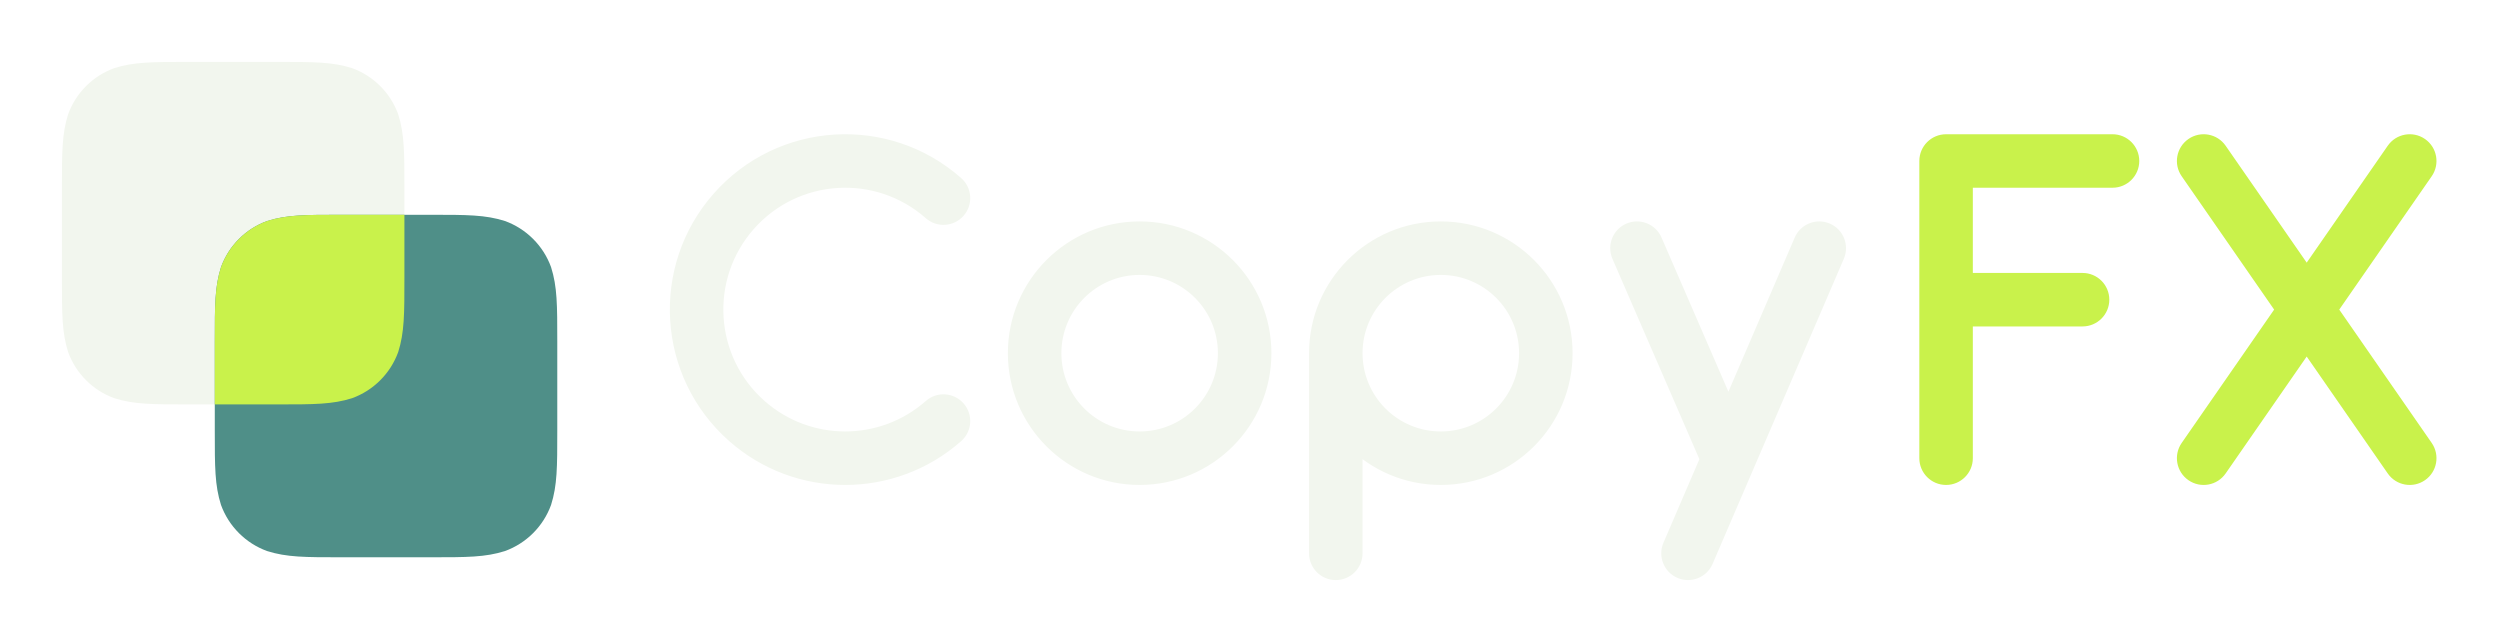
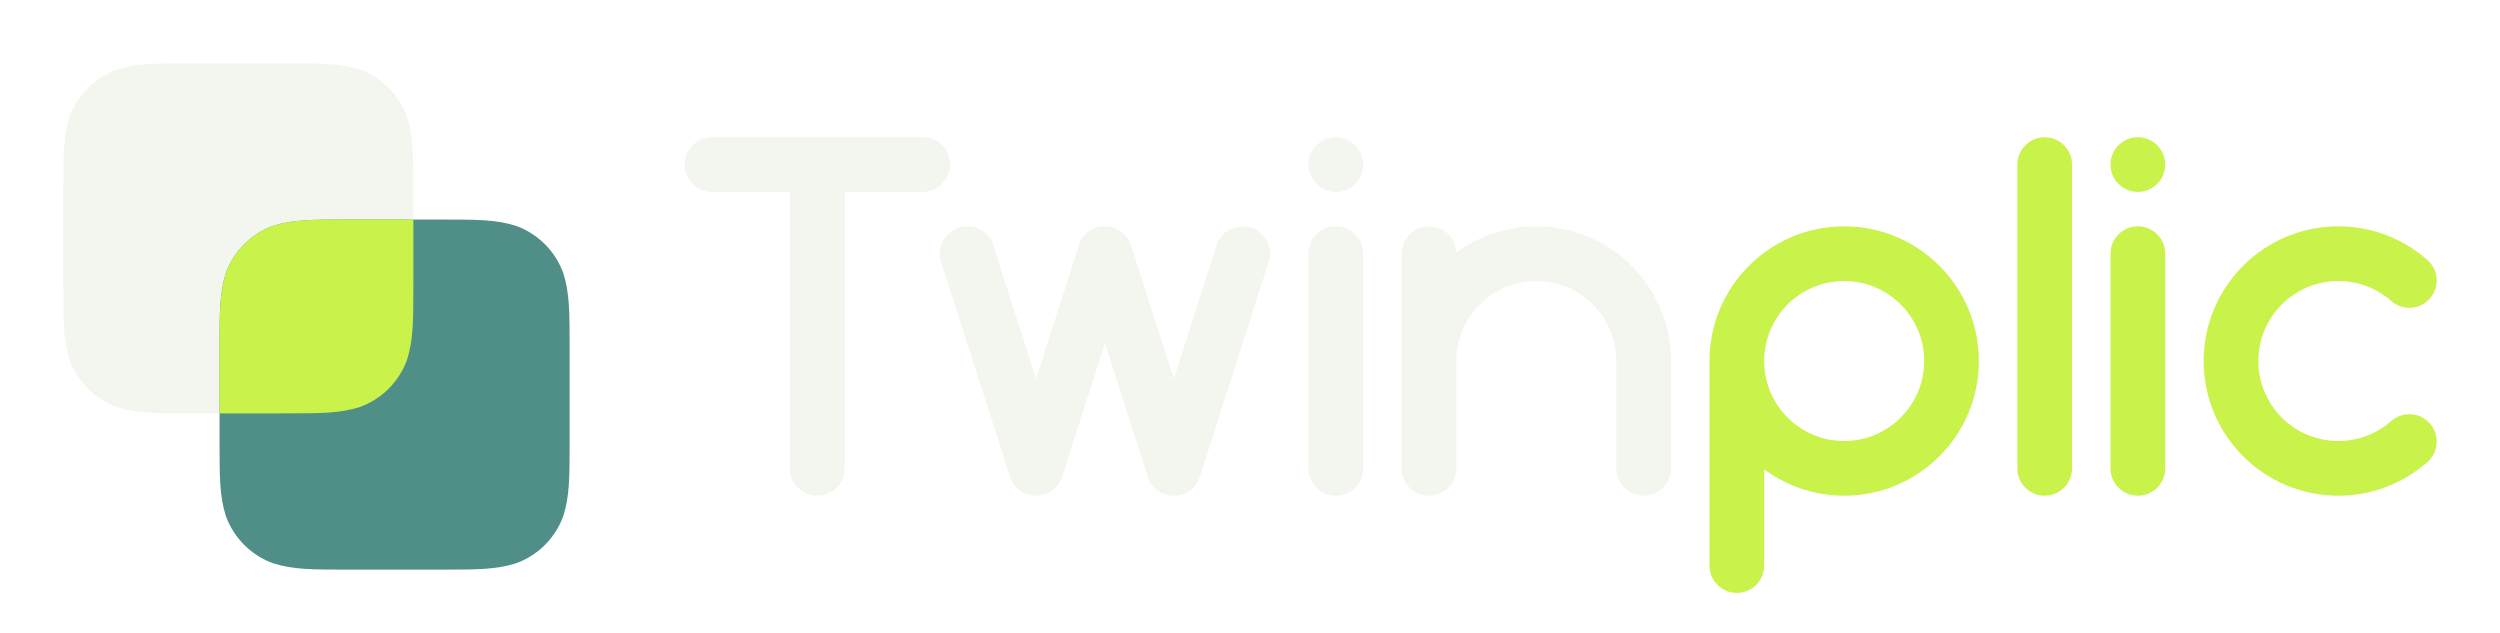
- <svg xmlns="http://www.w3.org/2000/svg" viewBox="0 0 1292 320" width="1292" height="320">
+ <svg xmlns="http://www.w3.org/2000/svg" viewBox="0 0 1264 320" width="1264" height="320">
  <defs>
    <clipPath id="front">
      <path d="M97.48 32.00L143.52 32.00C162.38 32.00 171.80 32.00 181.95 35.21C193.03 39.24 201.76 47.97 205.79 59.05C209.00 69.20 209.00 78.62 209.00 97.48L209.00 143.52C209.00 162.38 209.00 171.80 205.79 181.95C201.76 193.03 193.03 201.76 181.95 205.79C171.80 209.00 162.38 209.00 143.52 209.00L97.48 209.00C78.62 209.00 69.20 209.00 59.05 205.79C47.97 201.76 39.24 193.03 35.21 181.95C32.00 171.80 32.00 162.38 32.00 143.52L32.00 97.48C32.00 78.62 32.00 69.20 35.21 59.05C39.24 47.97 47.97 39.24 59.05 35.21C69.20 32.00 78.62 32.00 97.48 32.00Z" />
    </clipPath>
  </defs>
  <path fill="#F2F6EE" d="M97.48 32.00L143.52 32.00C162.38 32.00 171.80 32.00 181.95 35.21C193.03 39.24 201.76 47.97 205.79 59.05C209.00 69.20 209.00 78.62 209.00 97.48L209.00 143.52C209.00 162.38 209.00 171.80 205.79 181.95C201.76 193.03 193.03 201.76 181.95 205.79C171.80 209.00 162.38 209.00 143.52 209.00L97.48 209.00C78.62 209.00 69.20 209.00 59.05 205.79C47.97 201.76 39.24 193.03 35.21 181.95C32.00 171.80 32.00 162.38 32.00 143.52L32.00 97.48C32.00 78.62 32.00 69.20 35.21 59.05C39.24 47.97 47.97 39.24 59.05 35.21C69.20 32.00 78.62 32.00 97.48 32.00Z" />
  <path fill="#4F8F88" d="M176.48 111.00L222.52 111.00C241.38 111.00 250.80 111.00 260.95 114.21C272.03 118.24 280.76 126.97 284.79 138.05C288.00 148.20 288.00 157.62 288.00 176.48L288.00 222.52C288.00 241.38 288.00 250.80 284.79 260.95C280.76 272.03 272.03 280.76 260.95 284.79C250.80 288.00 241.38 288.00 222.52 288.00L176.48 288.00C157.62 288.00 148.20 288.00 138.05 284.79C126.97 280.76 118.24 272.03 114.21 260.95C111.00 250.80 111.00 241.38 111.00 222.52L111.00 176.48C111.00 157.62 111.00 148.20 114.21 138.05C118.24 126.97 126.97 118.24 138.05 114.21C148.20 111.00 157.62 111.00 176.48 111.00Z" />
  <path fill="#C9F24B" clip-path="url(#front)" d="M176.48 111.00L222.52 111.00C241.38 111.00 250.80 111.00 260.95 114.21C272.03 118.24 280.76 126.97 284.79 138.05C288.00 148.20 288.00 157.62 288.00 176.48L288.00 222.52C288.00 241.38 288.00 250.80 284.79 260.95C280.76 272.03 272.03 280.76 260.95 284.79C250.80 288.00 241.38 288.00 222.52 288.00L176.48 288.00C157.62 288.00 148.20 288.00 138.05 284.79C126.97 280.76 118.24 272.03 114.21 260.95C111.00 250.80 111.00 241.38 111.00 222.52L111.00 176.48C111.00 157.62 111.00 148.20 114.21 138.05C118.24 126.97 126.97 118.24 138.05 114.21C148.20 111.00 157.62 111.00 176.48 111.00Z" />
-   <path fill="#F2F6EE" d="M496.73 92.02C459.19 58.92 401.92 62.53 368.82 100.07C335.72 137.61 339.33 194.88 376.87 227.98C411.12 258.17 462.48 258.17 496.73 227.98C502.46 222.93 503.01 214.19 497.96 208.47C492.91 202.74 484.17 202.19 478.45 207.24C454.65 228.22 418.95 228.22 395.15 207.24C369.06 184.24 366.56 144.44 389.56 118.35C412.56 92.26 452.36 89.76 478.45 112.76C484.17 117.81 492.91 117.26 497.96 111.53C503.01 105.81 502.46 97.07 496.73 92.02ZM629.41 182.53C629.41 204.87 611.30 222.98 588.96 222.98C566.63 222.98 548.52 204.87 548.52 182.53C548.52 160.19 566.63 142.08 588.96 142.08C611.30 142.08 629.41 160.19 629.41 182.53ZM657.06 182.53C657.06 144.92 626.57 114.43 588.96 114.43C551.36 114.43 520.87 144.92 520.87 182.53C520.87 220.14 551.36 250.62 588.96 250.62C626.57 250.62 657.06 220.14 657.06 182.53ZM785.06 182.53C785.06 204.87 766.95 222.98 744.61 222.98C722.27 222.98 704.16 204.87 704.16 182.53C704.16 160.19 722.27 142.08 744.61 142.08C766.95 142.08 785.06 160.19 785.06 182.53ZM812.71 182.53C812.71 144.92 782.22 114.43 744.61 114.43C707.00 114.43 676.52 144.92 676.52 182.53C676.52 220.14 707.00 250.62 744.61 250.62C782.22 250.62 812.71 220.14 812.71 182.53ZM676.52 182.53L676.52 285.95C676.52 293.59 682.71 299.78 690.34 299.78C697.98 299.78 704.16 293.59 704.16 285.95L704.16 182.53C704.16 174.89 697.98 168.70 690.34 168.70C682.71 168.70 676.52 174.89 676.52 182.53ZM833.31 133.76L880.41 242.30C883.45 249.31 891.59 252.52 898.60 249.48C905.60 246.44 908.81 238.30 905.77 231.30L858.67 122.75C855.63 115.75 847.49 112.54 840.49 115.57C833.48 118.61 830.27 126.76 833.31 133.76ZM927.50 122.79L859.67 280.49C856.65 287.50 859.89 295.63 866.90 298.65C873.92 301.67 882.05 298.43 885.07 291.41L952.90 133.72C955.91 126.70 952.67 118.57 945.66 115.56C938.65 112.54 930.51 115.78 927.50 122.79Z" />
-   <path fill="#C9F24B" d="M1091.75 69.38L1005.73 69.38C998.10 69.38 991.91 75.57 991.91 83.20L991.91 236.80C991.91 244.43 998.10 250.62 1005.73 250.62C1013.37 250.62 1019.56 244.43 1019.56 236.80L1019.56 83.20L1005.73 97.02L1091.75 97.02C1099.38 97.02 1105.57 90.83 1105.57 83.20C1105.57 75.57 1099.38 69.38 1091.75 69.38ZM1005.73 168.70L1076.27 168.70C1083.90 168.70 1090.09 162.51 1090.09 154.88C1090.09 147.25 1083.90 141.06 1076.27 141.06L1005.73 141.06C998.10 141.06 991.91 147.25 991.91 154.88C991.91 162.51 998.10 168.70 1005.73 168.70ZM1127.49 91.08L1233.99 244.68C1238.34 250.95 1246.95 252.51 1253.23 248.16C1259.50 243.81 1261.06 235.20 1256.71 228.92L1150.21 75.32C1145.86 69.05 1137.25 67.49 1130.98 71.84C1124.70 76.19 1123.14 84.80 1127.49 91.08ZM1233.99 75.32L1127.49 228.92C1123.14 235.20 1124.70 243.81 1130.98 248.16C1137.25 252.51 1145.86 250.95 1150.21 244.68L1256.71 91.08C1261.06 84.80 1259.50 76.19 1253.23 71.84C1246.95 67.49 1238.34 69.05 1233.99 75.32Z" />
+   <path fill="#F2F6EE" d="M360.00 97.02L466.50 97.02C474.13 97.02 480.32 90.83 480.32 83.20C480.32 75.57 474.13 69.38 466.50 69.38L360.00 69.38C352.37 69.38 346.18 75.57 346.18 83.20C346.18 90.83 352.37 97.02 360.00 97.02ZM399.42 83.20L399.42 236.80C399.42 244.43 405.61 250.62 413.25 250.62C420.88 250.62 427.07 244.43 427.07 236.80L427.07 83.20C427.07 75.57 420.88 69.38 413.25 69.38C405.61 69.38 399.42 75.57 399.42 83.20ZM475.86 132.48L510.68 241.02C514.78 253.82 532.90 253.82 537.00 241.02L571.82 132.48L545.49 132.48L580.31 241.02C584.41 253.82 602.53 253.82 606.64 241.02L641.45 132.48C643.78 125.21 639.78 117.42 632.51 115.09C625.24 112.76 617.46 116.76 615.12 124.03L580.31 232.58L606.64 232.58L571.82 124.03C567.71 111.23 549.60 111.23 545.49 124.03L510.68 232.58L537.00 232.58L502.19 124.03C499.86 116.76 492.07 112.76 484.80 115.09C477.53 117.42 473.53 125.21 475.86 132.48ZM661.57 128.26L661.57 236.80C661.57 244.43 667.76 250.62 675.39 250.62C683.03 250.62 689.22 244.43 689.22 236.80L689.22 128.26C689.22 120.62 683.03 114.43 675.39 114.43C667.76 114.43 661.57 120.62 661.57 128.26ZM661.57 83.20L661.57 83.21C661.57 90.85 667.76 97.03 675.39 97.03C683.03 97.03 689.22 90.85 689.22 83.21L689.22 83.20C689.22 75.57 683.03 69.38 675.39 69.38C667.76 69.38 661.57 75.57 661.57 83.20ZM708.67 128.26L708.67 236.80C708.67 244.43 714.86 250.62 722.50 250.62C730.13 250.62 736.32 244.43 736.32 236.80L736.32 128.26C736.32 120.62 730.13 114.43 722.50 114.43C714.86 114.43 708.67 120.62 708.67 128.26ZM736.32 182.53C736.32 160.19 754.43 142.08 776.77 142.08C799.11 142.08 817.22 160.19 817.22 182.53L817.22 236.80C817.22 244.43 823.41 250.62 831.04 250.62C838.67 250.62 844.86 244.43 844.86 236.80L844.86 182.53C844.86 144.92 814.38 114.43 776.77 114.43C739.16 114.43 708.67 144.92 708.67 182.53C708.67 190.16 714.86 196.35 722.50 196.35C730.13 196.35 736.32 190.16 736.32 182.53Z" />
+   <path fill="#C9F24B" d="M972.86 182.53C972.86 204.87 954.75 222.98 932.42 222.98C910.08 222.98 891.97 204.87 891.97 182.53C891.97 160.19 910.08 142.08 932.42 142.08C954.75 142.08 972.86 160.19 972.86 182.53ZM1000.51 182.53C1000.51 144.92 970.02 114.43 932.42 114.43C894.81 114.43 864.32 144.92 864.32 182.53C864.32 220.14 894.81 250.62 932.42 250.62C970.02 250.62 1000.51 220.14 1000.51 182.53ZM864.32 182.53L864.32 285.95C864.32 293.59 870.51 299.78 878.14 299.78C885.78 299.78 891.97 293.59 891.97 285.95L891.97 182.53C891.97 174.89 885.78 168.70 878.14 168.70C870.51 168.70 864.32 174.89 864.32 182.53ZM1019.97 83.20L1019.97 236.80C1019.97 244.43 1026.16 250.62 1033.79 250.62C1041.43 250.62 1047.62 244.43 1047.62 236.80L1047.62 83.20C1047.62 75.57 1041.43 69.38 1033.79 69.38C1026.16 69.38 1019.97 75.57 1019.97 83.20ZM1067.07 128.26L1067.07 236.80C1067.07 244.43 1073.26 250.62 1080.90 250.62C1088.53 250.62 1094.72 244.43 1094.72 236.80L1094.72 128.26C1094.72 120.62 1088.53 114.43 1080.90 114.43C1073.26 114.43 1067.07 120.62 1067.07 128.26ZM1067.07 83.20L1067.07 83.21C1067.07 90.85 1073.26 97.03 1080.90 97.03C1088.53 97.03 1094.72 90.85 1094.72 83.21L1094.72 83.20C1094.72 75.57 1088.53 69.38 1080.90 69.38C1073.26 69.38 1067.07 75.57 1067.07 83.20ZM1227.30 131.45C1199.09 106.58 1156.06 109.28 1131.19 137.50C1106.32 165.71 1109.03 208.74 1137.24 233.61C1162.97 256.30 1201.57 256.30 1227.30 233.61C1233.03 228.56 1233.58 219.82 1228.53 214.10C1223.48 208.37 1214.75 207.82 1209.02 212.87C1193.73 226.35 1170.81 226.35 1155.52 212.87C1138.77 198.10 1137.16 172.54 1151.93 155.78C1166.70 139.02 1192.26 137.41 1209.02 152.19C1214.75 157.24 1223.48 156.69 1228.53 150.96C1233.58 145.23 1233.03 136.50 1227.30 131.45Z" />
</svg>
